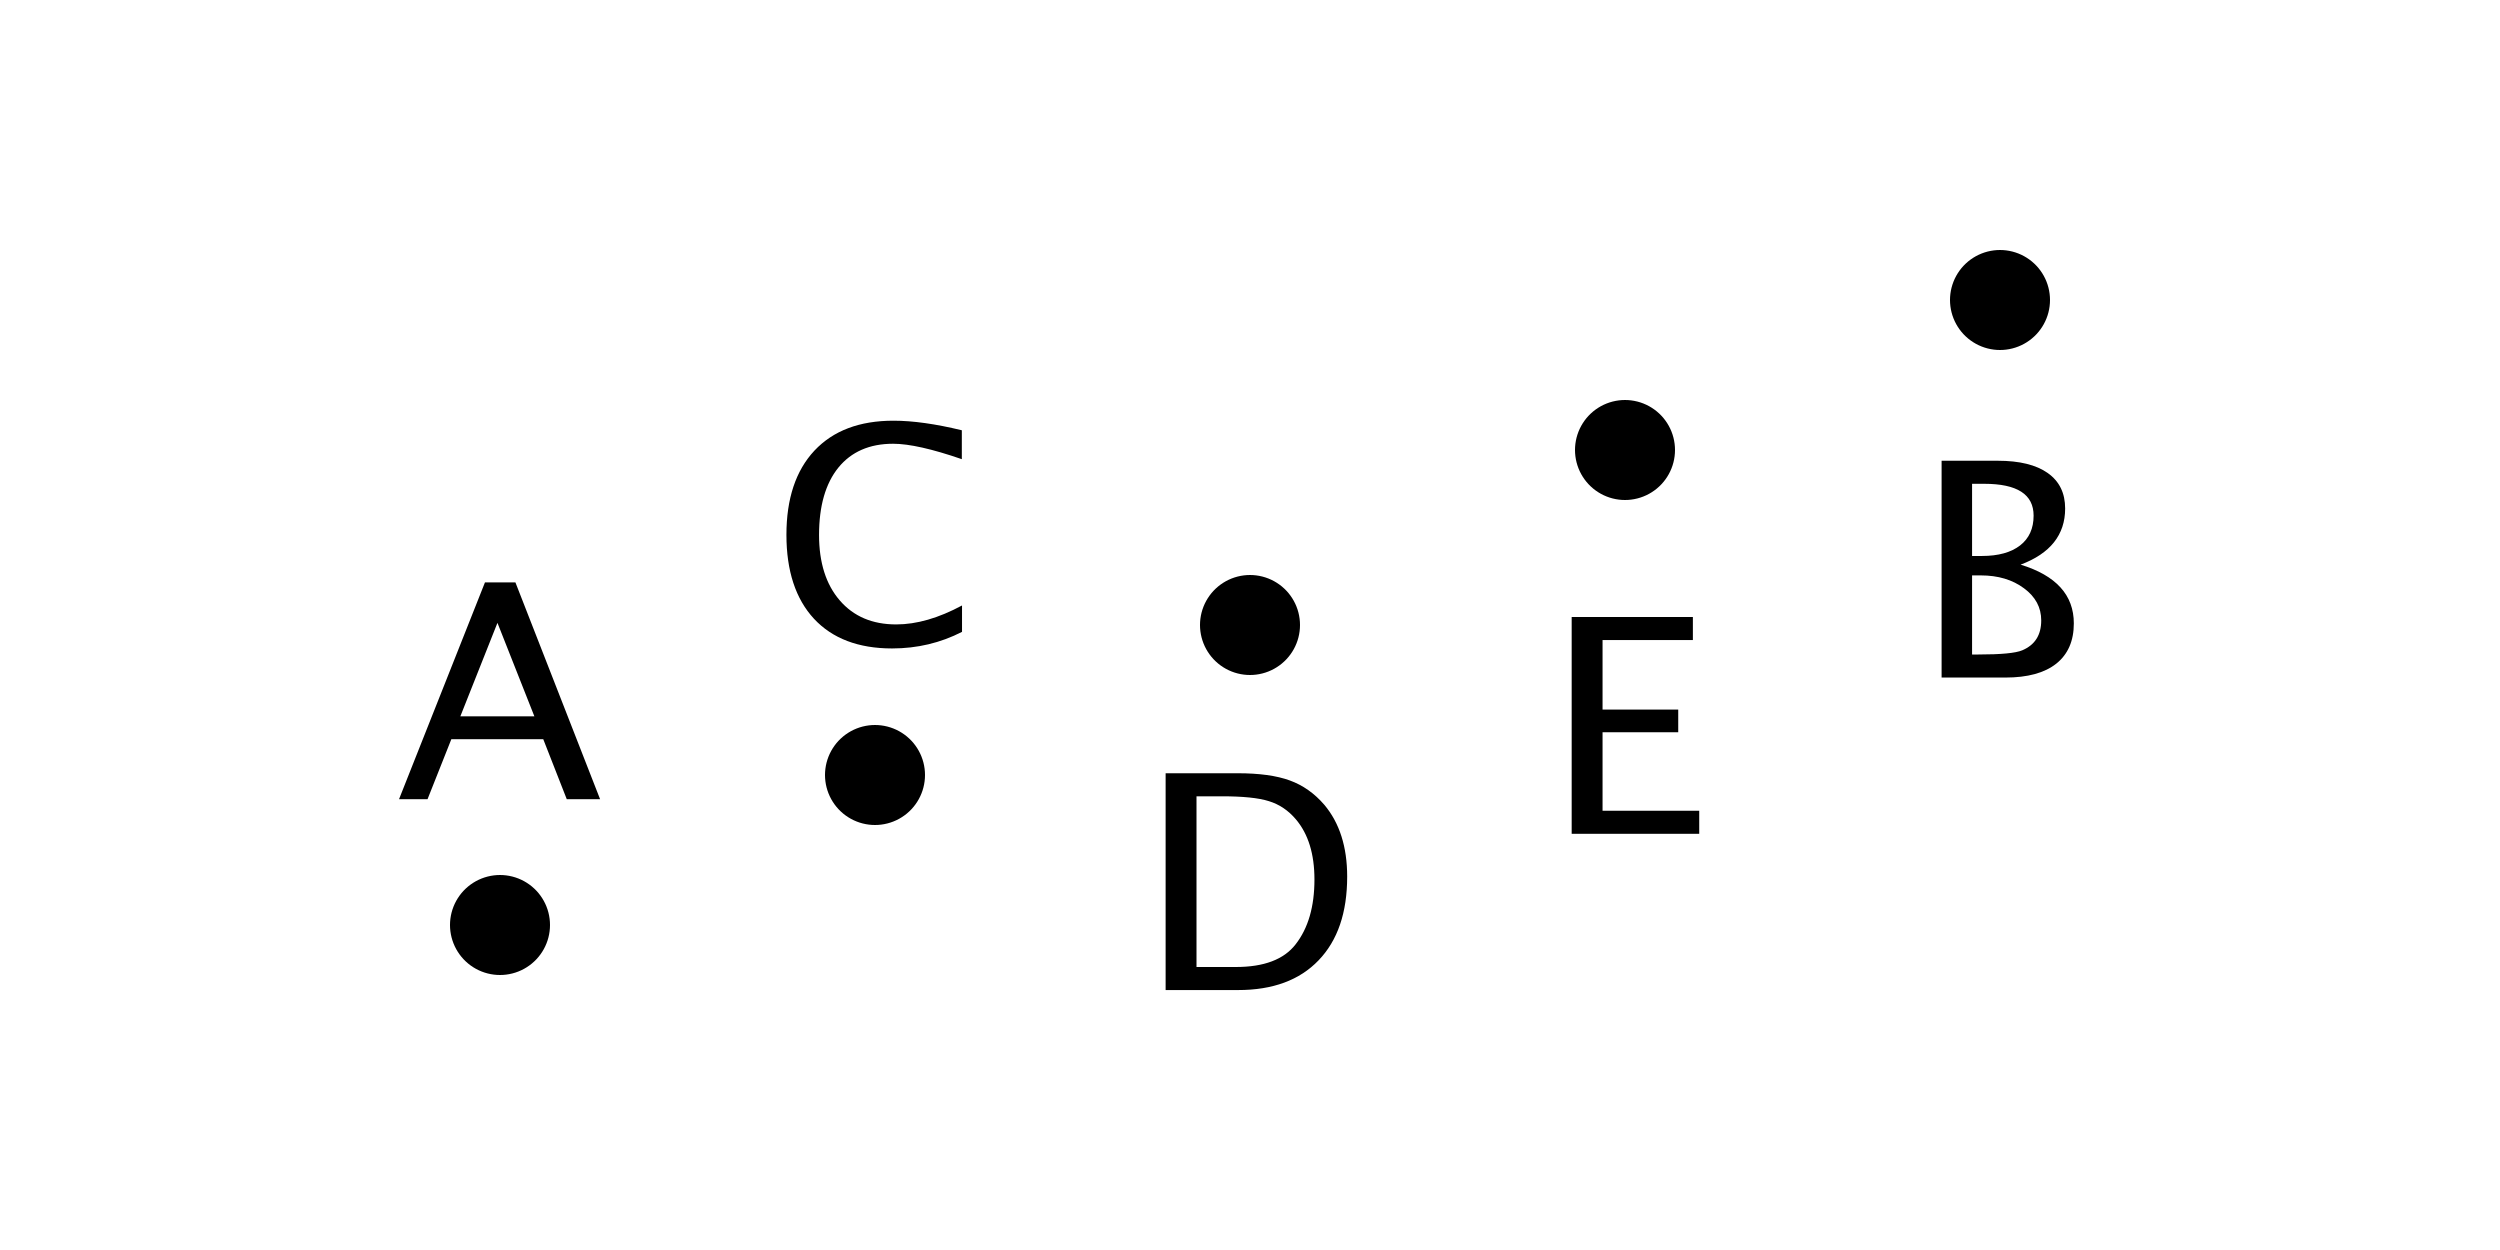
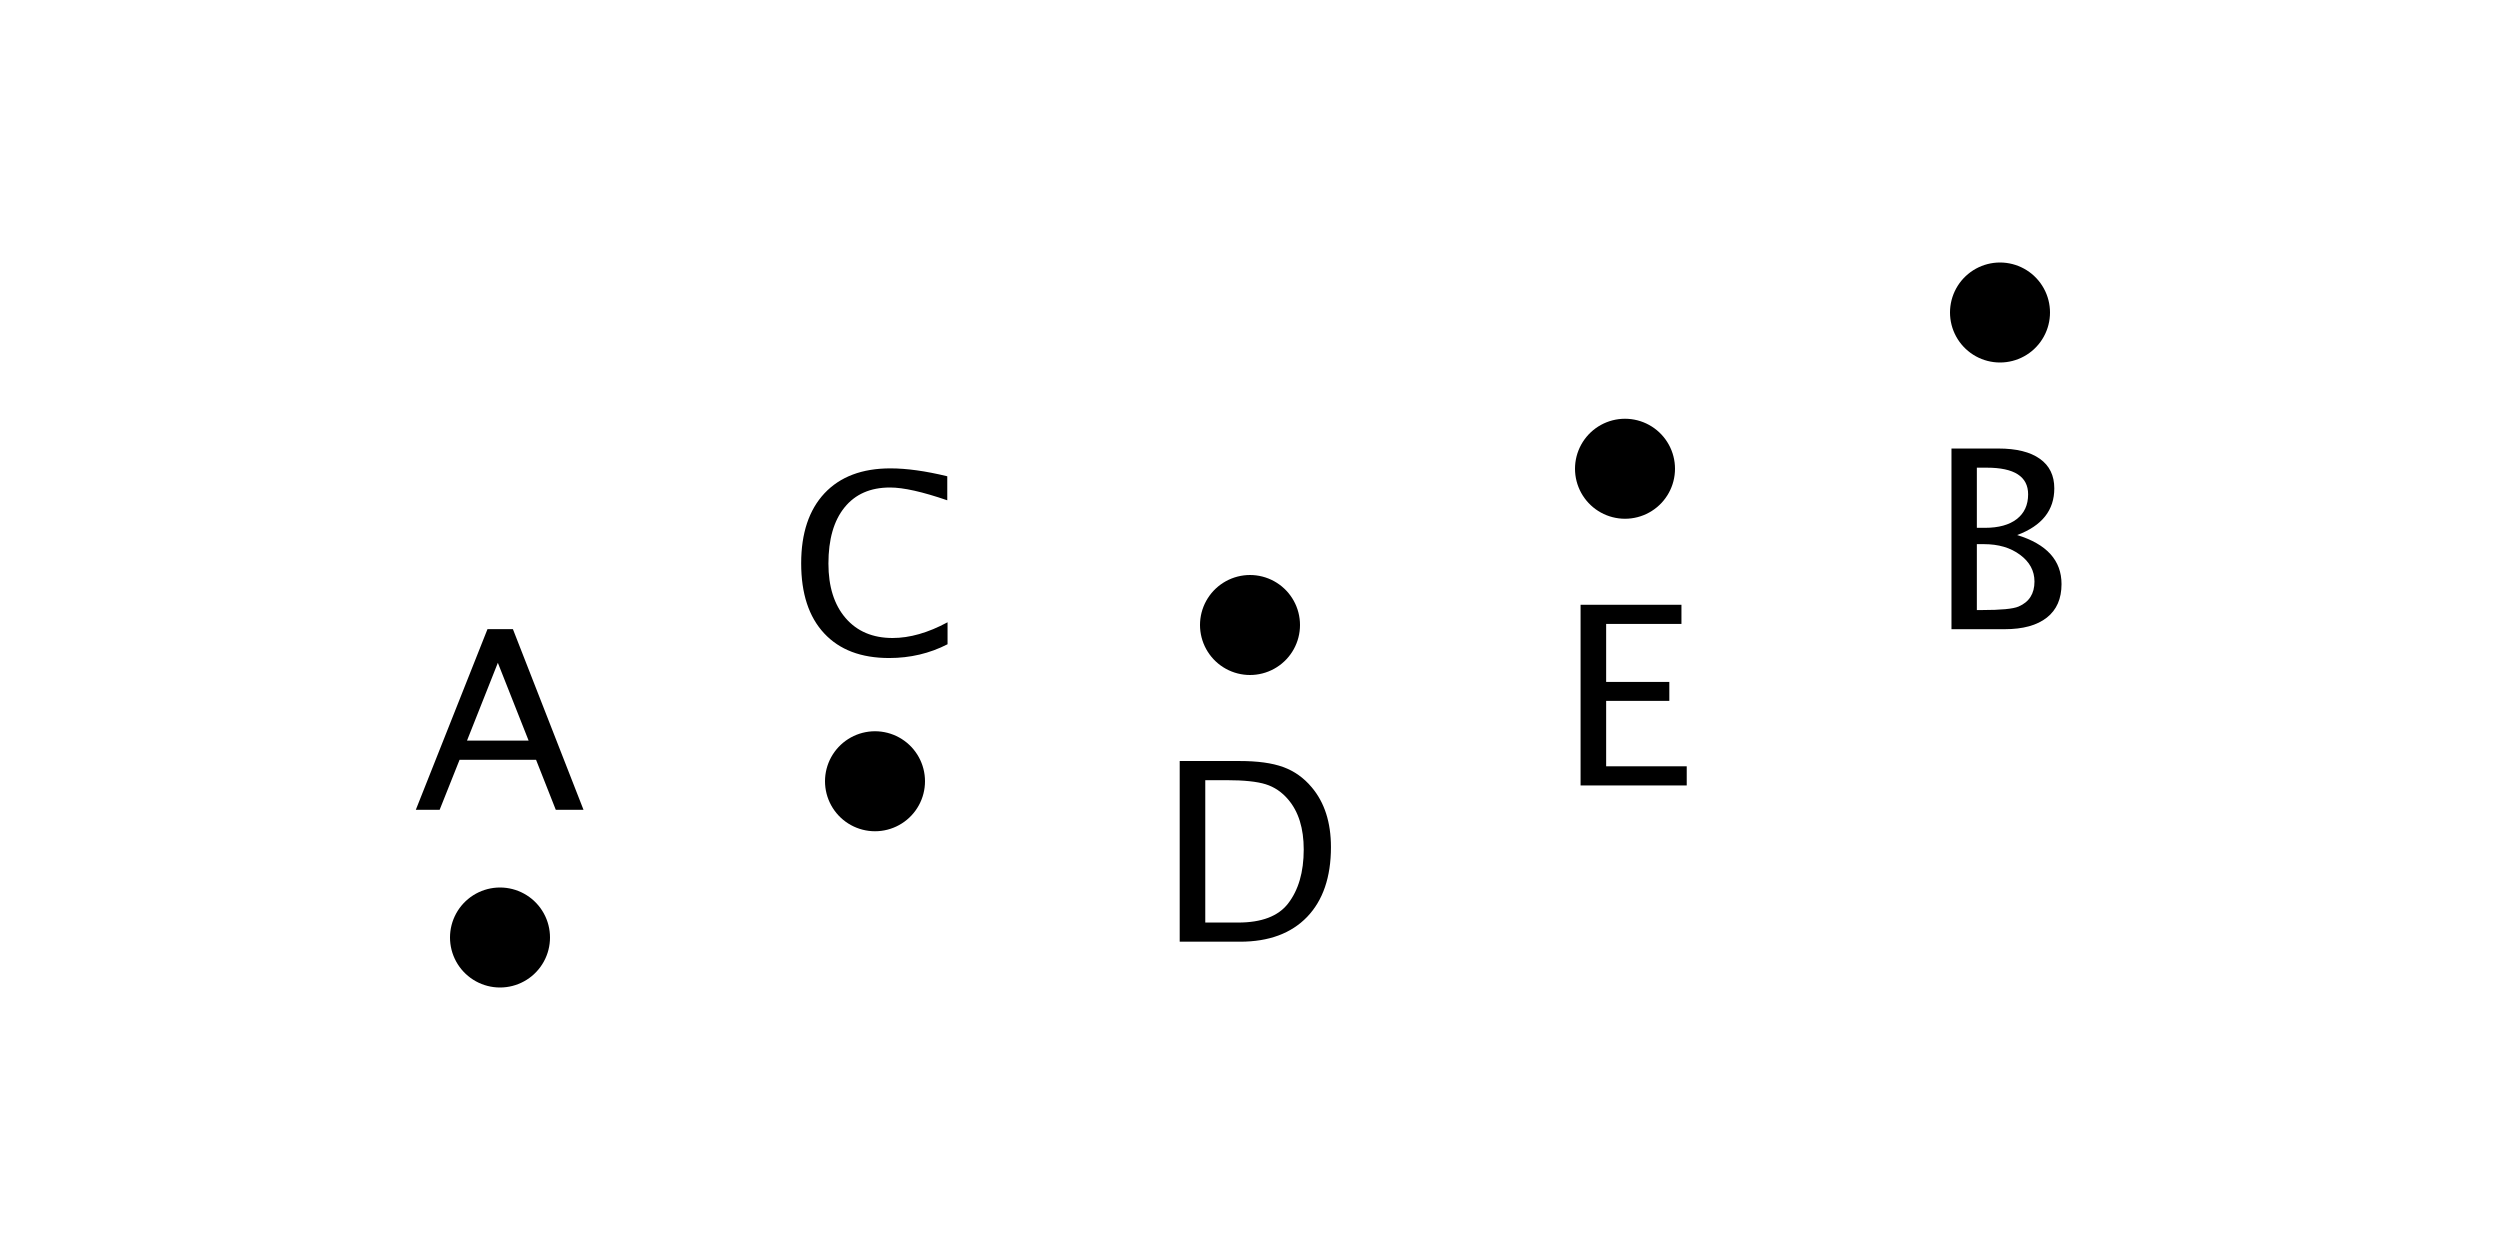
<svg xmlns="http://www.w3.org/2000/svg" xmlns:xlink="http://www.w3.org/1999/xlink" width="100pt" height="50pt" viewBox="0 0 100 50" version="1.1">
  <defs>
    <g>
      <symbol overflow="visible" id="glyph0-0">
-         <path style="stroke:none;" d="M 5.516 -3.316 L 4.039 -7.055 L 2.555 -3.316 Z M 6.812 0 L 5.871 -2.402 L 2.195 -2.402 L 1.242 0 L 0.102 0 L 3.539 -8.672 L 4.758 -8.672 L 8.145 0 Z M 6.812 0 " />
+         <path style="stroke:none;" d="M 4.594 -2.766 L 3.363 -5.879 L 2.129 -2.766 Z M 5.68 0 L 4.891 -2 L 1.832 -2 L 1.035 0 L 0.082 0 L 2.949 -7.227 L 3.965 -7.227 L 6.789 0 Z M 5.68 0 " />
      </symbol>
      <symbol overflow="visible" id="glyph0-1">
-         <path style="stroke:none;" d="M 4.836 0.219 C 3.488 0.219 2.445 -0.18 1.711 -0.969 C 0.977 -1.762 0.609 -2.883 0.609 -4.328 C 0.609 -5.773 0.984 -6.898 1.73 -7.695 C 2.48 -8.492 3.531 -8.891 4.891 -8.891 C 5.668 -8.891 6.578 -8.762 7.625 -8.508 L 7.625 -7.352 C 6.438 -7.762 5.52 -7.969 4.875 -7.969 C 3.934 -7.969 3.203 -7.648 2.688 -7.016 C 2.172 -6.379 1.914 -5.477 1.914 -4.32 C 1.914 -3.215 2.191 -2.34 2.742 -1.703 C 3.293 -1.062 4.047 -0.742 5 -0.742 C 5.82 -0.742 6.695 -0.996 7.633 -1.5 L 7.633 -0.445 C 6.777 -0.004 5.844 0.219 4.836 0.219 Z M 4.836 0.219 " />
+         <path style="stroke:none;" d="M 4.027 0.18 C 2.906 0.18 2.039 -0.148 1.426 -0.809 C 0.812 -1.469 0.508 -2.402 0.508 -3.609 C 0.508 -4.812 0.82 -5.746 1.441 -6.41 C 2.066 -7.074 2.945 -7.406 4.078 -7.406 C 4.727 -7.406 5.484 -7.301 6.352 -7.09 L 6.352 -6.129 C 5.363 -6.469 4.602 -6.641 4.062 -6.641 C 3.277 -6.641 2.672 -6.375 2.242 -5.844 C 1.812 -5.312 1.598 -4.566 1.598 -3.598 C 1.598 -2.676 1.828 -1.949 2.285 -1.418 C 2.742 -0.887 3.371 -0.621 4.164 -0.621 C 4.848 -0.621 5.582 -0.828 6.363 -1.25 L 6.363 -0.371 C 5.648 -0.004 4.871 0.18 4.027 0.18 Z M 4.027 0.18 " />
      </symbol>
      <symbol overflow="visible" id="glyph0-2">
-         <path style="stroke:none;" d="M 1.117 0 L 1.117 -8.672 L 4 -8.672 C 4.859 -8.672 5.555 -8.578 6.086 -8.383 C 6.613 -8.191 7.07 -7.867 7.461 -7.414 C 8.074 -6.688 8.379 -5.727 8.379 -4.539 C 8.379 -3.098 8 -1.984 7.234 -1.188 C 6.473 -0.395 5.402 0 4.02 0 Z M 2.352 -0.922 L 3.926 -0.922 C 5.051 -0.922 5.848 -1.223 6.316 -1.828 C 6.82 -2.473 7.07 -3.336 7.07 -4.422 C 7.07 -5.441 6.824 -6.242 6.328 -6.828 C 6.027 -7.184 5.668 -7.426 5.25 -7.555 C 4.832 -7.688 4.203 -7.75 3.363 -7.75 L 2.352 -7.75 Z M 2.352 -0.922 " />
+         <path style="stroke:none;" d="M 0.934 0 L 0.934 -7.227 L 3.336 -7.227 C 4.051 -7.227 4.629 -7.148 5.07 -6.988 C 5.512 -6.828 5.895 -6.559 6.215 -6.176 C 6.727 -5.57 6.984 -4.773 6.984 -3.785 C 6.984 -2.582 6.664 -1.652 6.031 -0.992 C 5.395 -0.332 4.5 0 3.352 0 Z M 1.957 -0.766 L 3.273 -0.766 C 4.211 -0.766 4.875 -1.02 5.266 -1.523 C 5.684 -2.062 5.895 -2.781 5.895 -3.688 C 5.895 -4.535 5.688 -5.203 5.273 -5.688 C 5.023 -5.984 4.723 -6.188 4.375 -6.297 C 4.027 -6.406 3.504 -6.461 2.805 -6.461 L 1.957 -6.461 Z M 1.957 -0.766 " />
      </symbol>
      <symbol overflow="visible" id="glyph0-3">
-         <path style="stroke:none;" d="M 1.117 0 L 1.117 -8.672 L 5.965 -8.672 L 5.965 -7.75 L 2.352 -7.75 L 2.352 -4.969 L 5.379 -4.969 L 5.379 -4.062 L 2.352 -4.062 L 2.352 -0.922 L 6.219 -0.922 L 6.219 0 Z M 1.117 0 " />
+         <path style="stroke:none;" d="M 0.934 0 L 0.934 -7.227 L 4.969 -7.227 L 4.969 -6.461 L 1.957 -6.461 L 1.957 -4.141 L 4.484 -4.141 L 4.484 -3.383 L 1.957 -3.383 L 1.957 -0.766 L 5.18 -0.766 L 5.18 0 Z M 0.934 0 " />
      </symbol>
      <symbol overflow="visible" id="glyph0-4">
-         <path style="stroke:none;" d="M 1.117 0 L 1.117 -8.672 L 3.367 -8.672 C 4.234 -8.672 4.902 -8.508 5.363 -8.18 C 5.828 -7.852 6.059 -7.379 6.059 -6.762 C 6.059 -5.711 5.465 -4.961 4.277 -4.516 C 5.695 -4.082 6.406 -3.301 6.406 -2.168 C 6.406 -1.465 6.172 -0.93 5.703 -0.555 C 5.234 -0.184 4.555 0 3.672 0 Z M 2.336 -0.922 L 2.59 -0.922 C 3.492 -0.922 4.078 -0.977 4.344 -1.09 C 4.852 -1.305 5.102 -1.703 5.102 -2.285 C 5.102 -2.801 4.875 -3.23 4.414 -3.57 C 3.953 -3.914 3.375 -4.086 2.684 -4.086 L 2.336 -4.086 Z M 2.336 -4.863 L 2.73 -4.863 C 3.387 -4.863 3.895 -5.004 4.258 -5.285 C 4.617 -5.566 4.797 -5.961 4.797 -6.477 C 4.797 -7.328 4.141 -7.75 2.82 -7.75 L 2.336 -7.75 Z M 2.336 -4.863 " />
+         <path style="stroke:none;" d="M 0.934 0 L 0.934 -7.227 L 2.809 -7.227 C 3.531 -7.227 4.086 -7.09 4.469 -6.816 C 4.855 -6.543 5.047 -6.148 5.047 -5.633 C 5.047 -4.758 4.555 -4.137 3.562 -3.766 C 4.746 -3.402 5.336 -2.75 5.336 -1.805 C 5.336 -1.219 5.141 -0.773 4.75 -0.465 C 4.359 -0.156 3.797 0 3.062 0 Z M 1.949 -0.766 L 2.156 -0.766 C 2.91 -0.766 3.398 -0.812 3.617 -0.906 C 4.039 -1.086 4.254 -1.418 4.254 -1.906 C 4.254 -2.336 4.062 -2.691 3.676 -2.977 C 3.293 -3.262 2.812 -3.402 2.234 -3.402 L 1.949 -3.402 Z M 1.949 -4.055 L 2.273 -4.055 C 2.82 -4.055 3.246 -4.172 3.547 -4.406 C 3.848 -4.641 4 -4.969 4 -5.395 C 4 -6.105 3.449 -6.461 2.348 -6.461 L 1.949 -6.461 Z M 1.949 -4.055 " />
      </symbol>
    </g>
  </defs>
-   <g id="surface1353">
-     <path style=" stroke:none;fill-rule:evenodd;fill:rgb(0%,0%,0%);fill-opacity:1;" d="M 20 37.5 C 20 37.5 20 37.5 20 37.5 " />
-     <path style="fill:none;stroke-width:4;stroke-linecap:round;stroke-linejoin:round;stroke:rgb(0%,0%,0%);stroke-opacity:1;stroke-miterlimit:10;" d="M 20 37 C 20 37 20 37 20 37 " />
+   <g id="surface11125">
+     <path style="fill-rule:evenodd;fill:rgb(0%,0%,0%);fill-opacity:1;stroke-width:4;stroke-linecap:round;stroke-linejoin:round;stroke:rgb(0%,0%,0%);stroke-opacity:1;stroke-miterlimit:10;" d="M 20 37.5 C 20 37.5 20 37.5 20 37.5 " />
    <g style="fill:rgb(0%,0%,0%);fill-opacity:1;">
-       <use xlink:href="#glyph0-0" x="15.859" y="31.969" />
+       <use xlink:href="#glyph0-0" x="16.551" y="32.391" />
    </g>
-     <path style=" stroke:none;fill-rule:evenodd;fill:rgb(0%,0%,0%);fill-opacity:1;" d="M 35 31.25 C 35 31.25 35 31.25 35 31.25 " />
-     <path style="fill:none;stroke-width:4;stroke-linecap:round;stroke-linejoin:round;stroke:rgb(0%,0%,0%);stroke-opacity:1;stroke-miterlimit:10;" d="M 35 31 C 35 31 35 31 35 31 " />
+     <path style="fill-rule:evenodd;fill:rgb(0%,0%,0%);fill-opacity:1;stroke-width:4;stroke-linecap:round;stroke-linejoin:round;stroke:rgb(0%,0%,0%);stroke-opacity:1;stroke-miterlimit:10;" d="M 35 31.25 C 35 31.25 35 31.25 35 31.25 " />
    <g style="fill:rgb(0%,0%,0%);fill-opacity:1;">
-       <use xlink:href="#glyph0-1" x="30.848" y="25.719" />
+       <use xlink:href="#glyph0-1" x="31.539" y="26.141" />
    </g>
    <path style="fill-rule:evenodd;fill:rgb(0%,0%,0%);fill-opacity:1;stroke-width:4;stroke-linecap:round;stroke-linejoin:round;stroke:rgb(0%,0%,0%);stroke-opacity:1;stroke-miterlimit:10;" d="M 50 25 C 50 25 50 25 50 25 " />
    <g style="fill:rgb(0%,0%,0%);fill-opacity:1;">
-       <use xlink:href="#glyph0-2" x="45.508" y="39.602" />
+       <use xlink:href="#glyph0-2" x="46.254" y="37.668" />
    </g>
-     <path style=" stroke:none;fill-rule:evenodd;fill:rgb(0%,0%,0%);fill-opacity:1;" d="M 65 18.75 C 65 18.75 65 18.75 65 18.75 " />
-     <path style="fill:none;stroke-width:4;stroke-linecap:round;stroke-linejoin:round;stroke:rgb(0%,0%,0%);stroke-opacity:1;stroke-miterlimit:10;" d="M 65 18 C 65 18 65 18 65 18 " />
+     <path style="fill-rule:evenodd;fill:rgb(0%,0%,0%);fill-opacity:1;stroke-width:4;stroke-linecap:round;stroke-linejoin:round;stroke:rgb(0%,0%,0%);stroke-opacity:1;stroke-miterlimit:10;" d="M 65 18.75 C 65 18.75 65 18.75 65 18.75 " />
    <g style="fill:rgb(0%,0%,0%);fill-opacity:1;">
-       <use xlink:href="#glyph0-3" x="61.75" y="33.352" />
+       <use xlink:href="#glyph0-3" x="62.289" y="31.418" />
    </g>
-     <path style=" stroke:none;fill-rule:evenodd;fill:rgb(0%,0%,0%);fill-opacity:1;" d="M 80 12.5 C 80 12.5 80 12.5 80 12.5 " />
-     <path style="fill:none;stroke-width:4;stroke-linecap:round;stroke-linejoin:round;stroke:rgb(0%,0%,0%);stroke-opacity:1;stroke-miterlimit:10;" d="M 80 12 C 80 12 80 12 80 12 " />
+     <path style="fill-rule:evenodd;fill:rgb(0%,0%,0%);fill-opacity:1;stroke-width:4;stroke-linecap:round;stroke-linejoin:round;stroke:rgb(0%,0%,0%);stroke-opacity:1;stroke-miterlimit:10;" d="M 80 12.5 C 80 12.5 80 12.5 80 12.5 " />
    <g style="fill:rgb(0%,0%,0%);fill-opacity:1;">
-       <use xlink:href="#glyph0-4" x="76.547" y="27.102" />
+       <use xlink:href="#glyph0-4" x="77.125" y="25.168" />
    </g>
  </g>
</svg>
